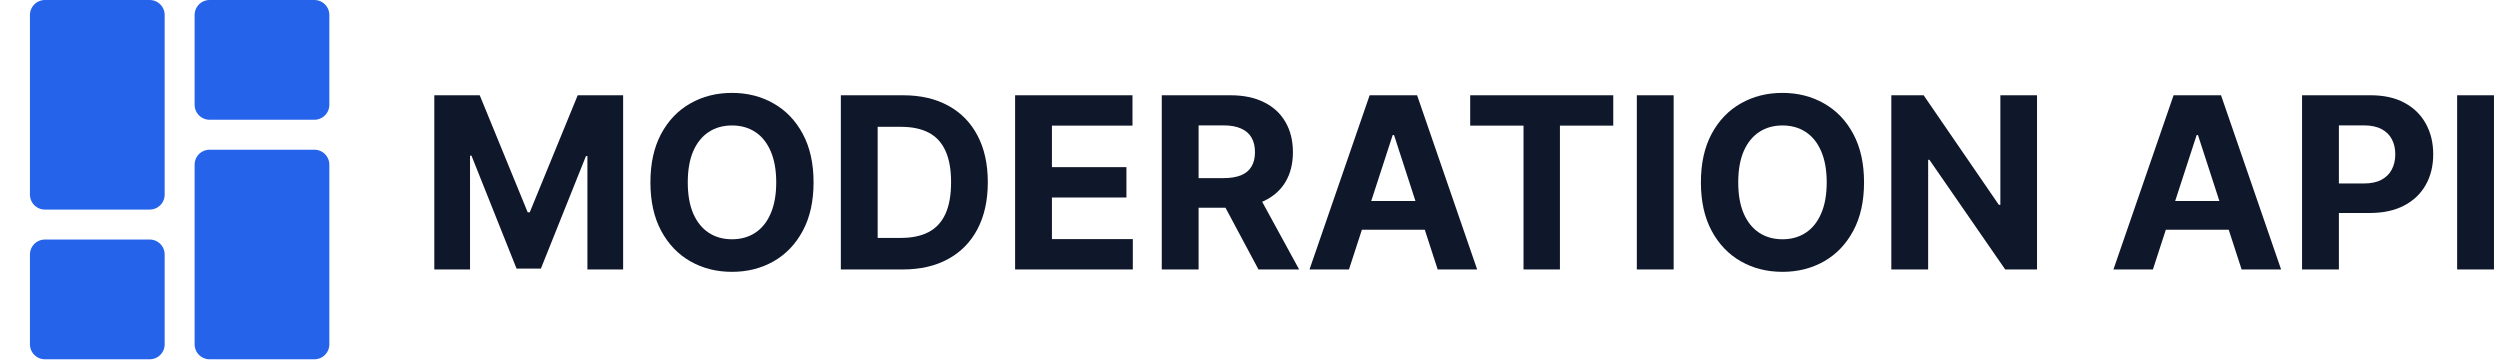
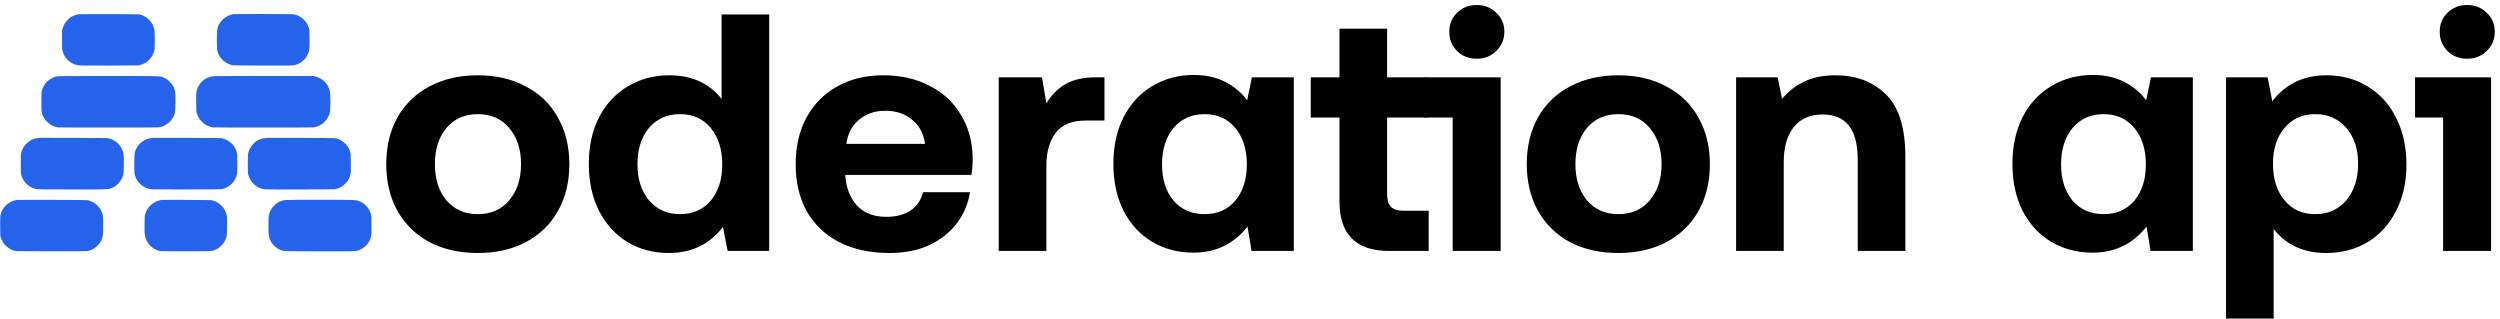
- <svg xmlns="http://www.w3.org/2000/svg" width="167" height="24" viewBox="0 0 167 24" fill="none">
-   <path d="M10 1H3V13H10V1Z" fill="#2563EB" stroke="#2563EB" stroke-width="2" stroke-miterlimit="10" stroke-linecap="round" stroke-linejoin="round" />
-   <path d="M10 17H3V23H10V17Z" fill="#2563EB" stroke="#2563EB" stroke-width="2" stroke-miterlimit="10" stroke-linecap="round" stroke-linejoin="round" />
-   <path d="M21 1H14V7H21V1Z" fill="#2563EB" stroke="#2563EB" stroke-width="2" stroke-miterlimit="10" stroke-linecap="round" stroke-linejoin="round" />
-   <path d="M21 11H14V23H21V11Z" fill="#2563EB" stroke="#2563EB" stroke-width="2" stroke-miterlimit="10" stroke-linecap="round" stroke-linejoin="round" />
-   <path d="M166.597 6.364V18H164.137V6.364H166.597Z" fill="#0F172A" />
-   <path d="M153.777 18V6.364H158.368C159.251 6.364 160.003 6.532 160.624 6.869C161.245 7.203 161.719 7.667 162.044 8.261C162.374 8.852 162.539 9.534 162.539 10.307C162.539 11.08 162.372 11.761 162.039 12.352C161.705 12.943 161.222 13.403 160.59 13.733C159.961 14.062 159.2 14.227 158.306 14.227H155.38V12.256H157.908C158.382 12.256 158.772 12.174 159.078 12.011C159.389 11.845 159.62 11.616 159.772 11.324C159.927 11.028 160.005 10.689 160.005 10.307C160.005 9.92 159.927 9.583 159.772 9.295C159.62 9.004 159.389 8.778 159.078 8.619C158.768 8.456 158.374 8.375 157.897 8.375H156.238V18H153.777Z" fill="#0F172A" />
-   <path d="M143.814 18H141.178L145.195 6.364H148.365L152.377 18H149.74L146.825 9.023H146.735L143.814 18ZM143.649 13.426H149.877V15.347H143.649V13.426Z" fill="#0F172A" />
-   <path d="M136.073 6.364V18H133.948L128.885 10.676H128.8V18H126.34V6.364H128.499L133.522 13.682H133.624V6.364H136.073Z" fill="#0F172A" />
-   <path d="M124.518 12.182C124.518 13.451 124.277 14.53 123.796 15.421C123.319 16.311 122.667 16.991 121.842 17.46C121.02 17.926 120.096 18.159 119.069 18.159C118.035 18.159 117.107 17.924 116.285 17.455C115.463 16.985 114.813 16.305 114.336 15.415C113.859 14.525 113.62 13.447 113.62 12.182C113.62 10.913 113.859 9.833 114.336 8.943C114.813 8.053 115.463 7.375 116.285 6.909C117.107 6.439 118.035 6.205 119.069 6.205C120.096 6.205 121.02 6.439 121.842 6.909C122.667 7.375 123.319 8.053 123.796 8.943C124.277 9.833 124.518 10.913 124.518 12.182ZM122.024 12.182C122.024 11.36 121.9 10.667 121.654 10.102C121.412 9.538 121.069 9.11 120.626 8.818C120.183 8.527 119.664 8.381 119.069 8.381C118.474 8.381 117.955 8.527 117.512 8.818C117.069 9.11 116.724 9.538 116.478 10.102C116.236 10.667 116.114 11.36 116.114 12.182C116.114 13.004 116.236 13.697 116.478 14.261C116.724 14.826 117.069 15.254 117.512 15.546C117.955 15.837 118.474 15.983 119.069 15.983C119.664 15.983 120.183 15.837 120.626 15.546C121.069 15.254 121.412 14.826 121.654 14.261C121.9 13.697 122.024 13.004 122.024 12.182Z" fill="#0F172A" />
-   <path d="M111.8 6.364V18H109.34V6.364H111.8Z" fill="#0F172A" />
-   <path d="M98.209 8.392V6.364H107.766V8.392H104.203V18H101.771V8.392H98.209Z" fill="#0F172A" />
-   <path d="M90.111 18H87.475L91.492 6.364H94.662L98.674 18H96.037L93.122 9.023H93.031L90.111 18ZM89.946 13.426H96.174V15.347H89.946V13.426Z" fill="#0F172A" />
-   <path d="M77.606 18V6.364H82.196C83.075 6.364 83.825 6.521 84.446 6.835C85.071 7.146 85.547 7.587 85.873 8.159C86.202 8.727 86.367 9.396 86.367 10.165C86.367 10.938 86.2 11.602 85.867 12.159C85.534 12.712 85.05 13.136 84.418 13.432C83.789 13.727 83.028 13.875 82.134 13.875H79.06V11.898H81.736C82.206 11.898 82.596 11.833 82.907 11.705C83.217 11.576 83.448 11.383 83.6 11.125C83.755 10.867 83.833 10.547 83.833 10.165C83.833 9.778 83.755 9.453 83.6 9.188C83.448 8.922 83.215 8.722 82.901 8.585C82.59 8.445 82.198 8.375 81.725 8.375H80.066V18H77.606ZM83.89 12.705L86.782 18H84.066L81.236 12.705H83.89Z" fill="#0F172A" />
-   <path d="M67.809 18V6.364H75.65V8.392H70.269V11.165H75.246V13.193H70.269V15.972H75.672V18H67.809Z" fill="#0F172A" />
-   <path d="M60.293 18H56.168V6.364H60.327C61.498 6.364 62.505 6.597 63.35 7.063C64.195 7.525 64.844 8.189 65.299 9.057C65.757 9.924 65.986 10.962 65.986 12.171C65.986 13.383 65.757 14.424 65.299 15.296C64.844 16.167 64.191 16.835 63.338 17.301C62.49 17.767 61.475 18 60.293 18ZM58.628 15.892H60.191C60.918 15.892 61.53 15.763 62.026 15.506C62.526 15.244 62.901 14.841 63.151 14.296C63.405 13.746 63.532 13.038 63.532 12.171C63.532 11.311 63.405 10.608 63.151 10.062C62.901 9.517 62.528 9.116 62.032 8.858C61.535 8.6 60.924 8.472 60.196 8.472H58.628V15.892Z" fill="#0F172A" />
-   <path d="M54.346 12.182C54.346 13.451 54.105 14.53 53.624 15.421C53.147 16.311 52.496 16.991 51.67 17.46C50.848 17.926 49.924 18.159 48.897 18.159C47.863 18.159 46.935 17.924 46.113 17.455C45.291 16.985 44.641 16.305 44.164 15.415C43.687 14.525 43.448 13.447 43.448 12.182C43.448 10.913 43.687 9.833 44.164 8.943C44.641 8.053 45.291 7.375 46.113 6.909C46.935 6.439 47.863 6.205 48.897 6.205C49.924 6.205 50.848 6.439 51.67 6.909C52.496 7.375 53.147 8.053 53.624 8.943C54.105 9.833 54.346 10.913 54.346 12.182ZM51.852 12.182C51.852 11.36 51.728 10.667 51.482 10.102C51.24 9.538 50.897 9.11 50.454 8.818C50.011 8.527 49.492 8.381 48.897 8.381C48.302 8.381 47.783 8.527 47.34 8.818C46.897 9.11 46.552 9.538 46.306 10.102C46.064 10.667 45.943 11.36 45.943 12.182C45.943 13.004 46.064 13.697 46.306 14.261C46.552 14.826 46.897 15.254 47.34 15.546C47.783 15.837 48.302 15.983 48.897 15.983C49.492 15.983 50.011 15.837 50.454 15.546C50.897 15.254 51.24 14.826 51.482 14.261C51.728 13.697 51.852 13.004 51.852 12.182Z" fill="#0F172A" />
-   <path d="M29.012 6.364H32.046L35.25 14.182H35.387L38.591 6.364H41.625V18H39.239V10.426H39.142L36.131 17.943H34.506L31.495 10.398H31.398V18H29.012V6.364Z" fill="#0F172A" />
+ <svg xmlns="http://www.w3.org/2000/svg" width="259" height="33" fill="none">
+   <path d="M255.59.52c.816 0 1.493.268 2.03.805.56.513.84 1.167.84 1.96 0 .793-.28 1.458-.84 1.995-.537.537-1.214.805-2.03.805-.817 0-1.494-.268-2.03-.805-.537-.537-.805-1.202-.805-1.995 0-.793.268-1.447.805-1.96.536-.537 1.213-.805 2.03-.805ZM253.105 12.175H250.2V8.01h7.875V26h-4.97V12.175ZM241.012 7.8c1.61 0 3.034.385 4.27 1.155 1.26.747 2.24 1.82 2.94 3.22.724 1.4 1.085 3.022 1.085 4.865 0 1.843-.361 3.453-1.085 4.83-.7 1.377-1.68 2.45-2.94 3.22-1.26.747-2.695 1.12-4.305 1.12-2.31 0-4.118-.828-5.425-2.485V33h-4.935V8.01h4.305l.49 2.485c.607-.817 1.377-1.47 2.31-1.96.957-.49 2.054-.735 3.29-.735ZM239.857 22.185c1.33 0 2.404-.478 3.22-1.435.817-.98 1.225-2.24 1.225-3.78 0-1.54-.408-2.777-1.225-3.71-.816-.957-1.89-1.435-3.22-1.435-1.33 0-2.391.478-3.185 1.435-.793.933-1.19 2.17-1.19 3.71 0 1.563.397 2.823 1.19 3.78.794.957 1.855 1.435 3.185 1.435ZM227.177 8.01V26h-4.375l-.42-2.52c-1.424 1.797-3.29 2.695-5.6 2.695-1.587 0-3.01-.373-4.27-1.12-1.26-.747-2.252-1.82-2.975-3.22-.7-1.4-1.05-3.022-1.05-4.865 0-1.82.35-3.43 1.05-4.83.723-1.4 1.715-2.473 2.975-3.22 1.283-.77 2.718-1.155 4.305-1.155 1.213 0 2.286.233 3.22.7.933.467 1.703 1.108 2.31 1.925l.49-2.38h4.34Zm-9.24 14.175c1.33 0 2.391-.467 3.185-1.4.793-.957 1.19-2.205 1.19-3.745 0-1.563-.397-2.823-1.19-3.78-.794-.957-1.855-1.435-3.185-1.435s-2.404.478-3.22 1.435c-.794.957-1.19 2.217-1.19 3.78 0 1.54.396 2.788 1.19 3.745.816.933 1.89 1.4 3.22 1.4ZM190.185 7.8c2.1 0 3.827.653 5.18 1.96 1.354 1.307 2.03 3.465 2.03 6.475V26h-4.935v-9.485c0-3.103-1.213-4.655-3.64-4.655-1.283 0-2.275.432-2.975 1.295-.7.863-1.05 2.077-1.05 3.64V26h-4.935V8.01h4.305l.455 2.24c.63-.77 1.389-1.365 2.275-1.785.887-.443 1.984-.665 3.29-.665ZM167.659 26.21c-1.89 0-3.558-.373-5.005-1.12-1.423-.77-2.532-1.855-3.325-3.255-.77-1.4-1.155-3.01-1.155-4.83 0-1.82.385-3.43 1.155-4.83.793-1.4 1.902-2.473 3.325-3.22 1.447-.77 3.115-1.155 5.005-1.155 1.89 0 3.547.385 4.97 1.155 1.447.747 2.555 1.82 3.325 3.22.793 1.4 1.19 3.01 1.19 4.83 0 1.843-.397 3.465-1.19 4.865-.77 1.377-1.878 2.45-3.325 3.22-1.423.747-3.08 1.12-4.97 1.12Zm0-4.025c1.377 0 2.462-.478 3.255-1.435.817-.957 1.225-2.205 1.225-3.745s-.408-2.788-1.225-3.745c-.793-.957-1.878-1.435-3.255-1.435-1.353 0-2.438.478-3.255 1.435-.793.957-1.19 2.205-1.19 3.745s.397 2.788 1.19 3.745c.817.957 1.902 1.435 3.255 1.435ZM152.982.52c.817 0 1.493.268 2.03.805.56.513.84 1.167.84 1.96 0 .793-.28 1.458-.84 1.995-.537.537-1.213.805-2.03.805-.817 0-1.493-.268-2.03-.805-.537-.537-.805-1.202-.805-1.995 0-.793.268-1.447.805-1.96.537-.537 1.213-.805 2.03-.805ZM150.497 12.175h-2.905V8.01h7.875V26h-4.97V12.175Z" fill="#000" />
+   <path d="M138.769 12.175h-2.975V8.01h2.975v-5.04h4.935v5.04h4.095V12.175h-4.095v7.875c0 .63.129 1.085.385 1.365.28.28.735.42 1.365.42h2.555V26h-4.095c-3.43 0-5.145-1.715-5.145-5.145v-8.68ZM134.037 8.01V26h-4.375l-.42-2.52c-1.423 1.797-3.29 2.695-5.6 2.695-1.587 0-3.01-.373-4.27-1.12-1.26-.747-2.252-1.82-2.975-3.22-.7-1.4-1.05-3.022-1.05-4.865 0-1.82.35-3.43 1.05-4.83.723-1.4 1.715-2.473 2.975-3.22 1.283-.77 2.718-1.155 4.305-1.155 1.213 0 2.287.233 3.22.7.933.467 1.703 1.108 2.31 1.925l.49-2.38h4.34Zm-9.24 14.175c1.33 0 2.392-.467 3.185-1.4.793-.957 1.19-2.205 1.19-3.745 0-1.563-.397-2.823-1.19-3.78-.793-.957-1.855-1.435-3.185-1.435s-2.403.478-3.22 1.435c-.793.957-1.19 2.217-1.19 3.78 0 1.54.397 2.788 1.19 3.745.817.933 1.89 1.4 3.22 1.4ZM114.424 8.01V12.49h-1.96c-1.4 0-2.427.42-3.08 1.26-.653.84-.98 1.983-.98 3.43V26h-4.935V8.01h4.48l.455 2.695c.537-.887 1.202-1.552 1.995-1.995.793-.467 1.855-.7 3.185-.7h.84ZM82.432 17.04c0-1.867.373-3.488 1.12-4.865.77-1.4 1.832-2.473 3.185-3.22 1.377-.77 2.963-1.155 4.76-1.155 1.82 0 3.418.362 4.795 1.085 1.4.7 2.485 1.703 3.255 3.01.793 1.283 1.202 2.8 1.225 4.55 0 .63-.047 1.19-.14 1.68H87.577v.14c.117 1.307.537 2.333 1.26 3.08.723.747 1.715 1.12 2.975 1.12 1.003 0 1.832-.21 2.485-.63.677-.443 1.12-1.085 1.33-1.925h4.865c-.187 1.19-.642 2.263-1.365 3.22-.723.957-1.68 1.715-2.87 2.275-1.19.537-2.555.805-4.095.805-2.007 0-3.745-.373-5.215-1.12-1.447-.747-2.567-1.808-3.36-3.185-.77-1.4-1.155-3.022-1.155-4.865Zm13.405-2.135c-.163-1.097-.618-1.937-1.365-2.52-.723-.607-1.645-.91-2.765-.91-1.073 0-1.983.315-2.73.945-.723.607-1.155 1.435-1.295 2.485h8.155ZM79.691 1.5V26h-4.305l-.49-2.485c-1.377 1.797-3.243 2.695-5.6 2.695-1.587 0-3.01-.373-4.27-1.12-1.26-.77-2.252-1.855-2.975-3.255-.7-1.4-1.05-3.022-1.05-4.865 0-1.82.35-3.418 1.05-4.795.723-1.4 1.715-2.473 2.975-3.22 1.283-.77 2.718-1.155 4.305-1.155 2.333 0 4.142.817 5.425 2.45V1.5h4.935Zm-9.24 20.685c1.33 0 2.392-.467 3.185-1.4.793-.957 1.19-2.205 1.19-3.745 0-1.563-.397-2.823-1.19-3.78-.793-.957-1.855-1.435-3.185-1.435s-2.403.478-3.22 1.435c-.793.957-1.19 2.205-1.19 3.745s.397 2.788 1.19 3.745c.817.957 1.89 1.435 3.22 1.435ZM49.5 26.21c-1.89 0-3.558-.373-5.005-1.12-1.423-.77-2.532-1.855-3.325-3.255-.77-1.4-1.155-3.01-1.155-4.83 0-1.82.385-3.43 1.155-4.83.793-1.4 1.902-2.473 3.325-3.22 1.447-.77 3.115-1.155 5.005-1.155 1.89 0 3.547.385 4.97 1.155 1.447.747 2.555 1.82 3.325 3.22.793 1.4 1.19 3.01 1.19 4.83 0 1.843-.397 3.465-1.19 4.865-.77 1.377-1.878 2.45-3.325 3.22-1.423.747-3.08 1.12-4.97 1.12Zm0-4.025c1.377 0 2.462-.478 3.255-1.435.817-.957 1.225-2.205 1.225-3.745s-.408-2.788-1.225-3.745c-.793-.957-1.878-1.435-3.255-1.435-1.353 0-2.438.478-3.255 1.435-.793.957-1.19 2.205-1.19 3.745s.397 2.788 1.19 3.745c.817.957 1.902 1.435 3.255 1.435Z" fill="#000" />
+   <path d="M7.959 1.511c-.208.051-.602.229-.719.325-.162.126-.436.433-.529.587-.054.093-.141.289-.193.433l-.09.262-.003.917c0 .505.006.978.015 1.053.021.144.126.487.18.584.018.03.057.099.087.153.18.322.608.686.963.821.057.024.202.066.316.096.199.054.379.057 3.278.051 1.687-.006 3.11-.018 3.158-.03.298-.075.662-.241.812-.37.469-.397.719-.824.788-1.335.021-.168.021-1.723-.003-1.865-.069-.457-.271-.854-.584-1.155-.25-.244-.614-.457-.866-.511-.048-.009-.12-.027-.162-.039-.042-.012-1.462-.024-3.158-.024-2.842-.003-3.098 0-3.291.048ZM24.171 1.469c-.009.012-.063.024-.114.03-.123.012-.22.048-.49.18-.202.096-.259.135-.481.334-.105.093-.313.361-.4.523-.081.141-.186.484-.207.656-.021.199-.018 1.787.003 1.91.012.057.021.114.024.126.018.147.274.683.37.779.021.024.066.072.096.108.232.289.647.529 1.107.647.051.012 1.471.027 3.158.03 2.878.006 3.08.003 3.281-.048.599-.153 1.068-.52 1.329-1.035.217-.424.229-.508.226-1.57 0-.514-.009-.978-.018-1.035-.027-.138-.081-.31-.12-.358-.015-.018-.021-.036-.009-.036.009 0-.018-.072-.06-.159-.156-.31-.406-.578-.734-.791-.117-.075-.232-.141-.25-.144-.021-.006-.057-.015-.081-.027-.111-.039-.172-.057-.241-.069-.039-.009-.087-.027-.105-.042-.033-.027-6.256-.036-6.283-.009ZM5.937 7.906c-.096.021-.211.045-.247.051-.19.039-.626.307-.818.499-.286.286-.418.535-.565 1.053-.027.093-.024 2.015 0 2.015.015 0 .021.009.015.024-.015.021.033.223.081.352.051.135.214.436.235.436.015 0 .024.018.024.039 0 .066.463.484.65.581.253.135.442.199.719.241.159.024 10.218.024 10.392 0 .153-.021.256-.042.256-.048 0-.003.021-.009.045-.015.382-.09.863-.439 1.101-.797.108-.159.22-.373.235-.445.003-.027.018-.075.03-.102.111-.256.132-2.157.027-2.43-.009-.024-.021-.06-.027-.075-.003-.018-.018-.063-.036-.105-.015-.042-.03-.081-.03-.09-.009-.096-.295-.487-.478-.662-.22-.205-.307-.268-.535-.367-.439-.196-.018-.183-5.718-.186-4.03-.003-5.213.003-5.354.033ZM21.951 7.909c-.132.024-.325.09-.49.171-.322.156-.49.289-.692.541-.096.12-.322.496-.298.496.009 0 0 .03-.021.063-.018.036-.057.162-.084.28-.042.177-.048.364-.045 1.101.003.487.015.935.027.993.114.593.508 1.128 1.038 1.42.172.093.49.202.665.223.196.024 10.278.024 10.419 0 .066-.012.153-.027.196-.033.108-.015.382-.126.541-.217.43-.25.746-.635.914-1.116.024-.069.045-.132.048-.141 0-.009.003-.021.003-.03.003-.009.009-.042.012-.075.003-.033.012-.063.015-.069.003-.003.012-.162.015-.352.006-.19.012-.361.015-.376.003-.018.006-.036.003-.045-.006-.009-.012-.28-.015-.602-.006-.46-.021-.626-.063-.767-.057-.196-.186-.499-.22-.526-.012-.009-.039-.048-.06-.09-.051-.102-.289-.352-.445-.475-.19-.144-.451-.274-.704-.346l-.226-.063-5.164-.003c-4.148 0-5.207.006-5.384.039ZM4.112 14.279c-.003.003-.081.012-.171.021-.328.036-.55.111-.836.286-.463.28-.833.806-.929 1.329-.03.165-.03 1.967.003 2.09.063.262.09.343.159.481.205.403.478.689.863.899.165.093.358.166.478.183.045.006.099.024.12.036.018.012 1.639.024 3.6.024 3.63.003 3.79 0 4.076-.108.403-.15.761-.418.978-.734.051-.072.09-.144.09-.162 0-.018.012-.033.027-.033.036 0 .166-.331.214-.541.027-.111.042-.46.045-1.047.006-1.071-.018-1.23-.241-1.654-.286-.547-.869-.96-1.474-1.044-.096-.012-6.987-.039-7.002-.027ZM15.872 14.282c-.003 0-.072.012-.156.021-.271.027-.334.042-.523.12-.403.162-.677.379-.929.734-.108.153-.247.43-.247.493 0 .024-.015.057-.036.078-.021.021-.027.036-.018.036.012 0 .006.045-.012.096-.039.123-.057 1.844-.021 2.054.051.313.111.478.268.737.31.526.887.899 1.486.96.253.027 7.138.018 7.264-.009.057-.012.114-.027.129-.036.015-.009.063-.024.108-.03.114-.021.496-.217.59-.301.042-.039.084-.072.096-.072.033 0 .277-.268.379-.415.087-.126.235-.43.253-.517.006-.024.03-.138.054-.253.033-.159.039-.415.033-1.128-.006-.854-.012-.935-.072-1.116-.105-.313-.253-.584-.388-.716-.039-.036-.06-.066-.045-.066.012 0-.015-.03-.063-.069-.045-.036-.132-.111-.193-.162-.232-.205-.653-.382-.999-.418-.117-.012-6.945-.033-6.957-.021ZM27.678 14.282c-.012.003-.096.012-.186.021-.349.03-.644.132-.914.313-.229.153-.535.484-.635.686-.051.096-.096.183-.105.193-.021.018-.114.319-.138.436-.03.138-.036 1.847-.009 2.0.093.517.358.96.773 1.284.066.054.135.099.153.099.015 0 .033.012.039.024.018.048.379.199.566.235.042.009.123.024.18.039.132.027 7.138.021 7.279-.009.057-.012.129-.027.156-.036.027-.009.075-.021.108-.027.09-.015.397-.165.532-.256.238-.166.617-.587.617-.689 0-.018.015-.033.03-.033.018 0 .03-.027.03-.057 0-.033.012-.069.03-.078.027-.015.087-.196.129-.385.003-.018.015-.051.027-.066.018-.033.009-1.916-.012-2.03-.039-.21-.069-.307-.18-.535-.066-.135-.132-.247-.144-.247-.015 0-.033-.027-.045-.06-.036-.114-.52-.541-.614-.541-.018 0-.033-.015-.033-.03 0-.018-.027-.03-.06-.03-.033 0-.06-.015-.06-.036 0-.018-.009-.024-.021-.015-.009.012-.033.009-.051-.006-.069-.054-.256-.102-.526-.138-.135-.018-6.843-.042-6.915-.024ZM1.742 20.71c-.009.009-.054.021-.102.03-.165.03-.211.042-.301.078-.319.12-.599.313-.833.568-.078.084-.132.153-.12.153.012 0 .006.012-.009.024-.075.051-.283.481-.304.623-.003.033-.009.06-.012.06-.03 0-.045.337-.045 1.113 0 .893.012 1.134.054 1.179.012.009.021.045.021.078 0 .072.211.508.262.541.021.012.039.039.039.054 0 .054.28.331.466.46.247.174.478.277.767.337.126.027 7.321.033 7.429.006.205-.048.349-.093.376-.108.018-.012.039-.021.048-.021.009 0 .111-.057.229-.126.397-.238.731-.638.866-1.044.108-.319.123-.49.117-1.387-.003-.866-.012-.981-.108-1.263-.163-.49-.517-.896-1.002-1.149-.099-.054-.217-.102-.256-.111-.042-.009-.129-.033-.196-.054-.093-.027-.966-.039-3.748-.045-1.994-.006-3.633-.003-3.639.003ZM16.75 20.71c-.006.006-.072.021-.144.033-.668.099-1.359.716-1.537 1.369-.021.075-.045.157-.051.18-.033.093-.039.28-.042 1.098-.003.935.018 1.116.177 1.468.268.587.791 1.011 1.42 1.152.141.03 5.186.033 5.339 0 .83-.172 1.495-.884 1.597-1.718.018-.15.027-1.775.009-1.775-.003 0-.009-.042-.012-.09-.006-.051-.012-.096-.015-.105-.003-.009-.009-.03-.015-.045-.003-.018-.009-.036-.012-.045-.006-.009-.012-.039-.018-.066-.018-.099-.15-.415-.172-.415-.015 0-.024-.018-.024-.039 0-.024-.027-.072-.06-.111-.033-.039-.06-.078-.06-.087-.003-.03-.253-.286-.376-.382-.18-.141-.43-.271-.62-.328-.093-.024-.202-.057-.241-.069-.075-.021-5.122-.045-5.143-.024ZM29.588 20.719c-.012.009-.072.021-.135.024-.06.003-.114.009-.117.015-.006.003-.018.009-.03.015-.015.003-.063.015-.114.03-.048.012-.123.039-.165.06-.042.021-.126.063-.186.093-.063.03-.114.066-.114.078 0 .009-.024.027-.051.036-.057.018-.337.277-.451.415-.138.172-.319.55-.358.755-.051.289-.06.436-.054 1.179.003.866.012.981.105 1.263.066.199.283.587.328.587.018 0 .03.015.03.036 0 .078.523.505.623.505.021 0 .039.012.039.03 0 .015.024.03.054.03s.066.012.081.024c.033.027.186.081.331.114.114.03 7.414.042 7.414.015 0-.012.024-.021.054-.021.37-.018 1.017-.433 1.254-.809.033-.051.066-.096.075-.105.021-.015.159-.295.171-.346.006-.018.036-.126.066-.241.054-.193.06-.295.051-1.158-.009-1.011-.009-1.011-.093-1.263-.199-.596-.674-1.074-1.263-1.269-.337-.111-.358-.111-3.988-.114-1.946 0-3.546.009-3.555.021Z" fill="#2563EB" />
</svg>
